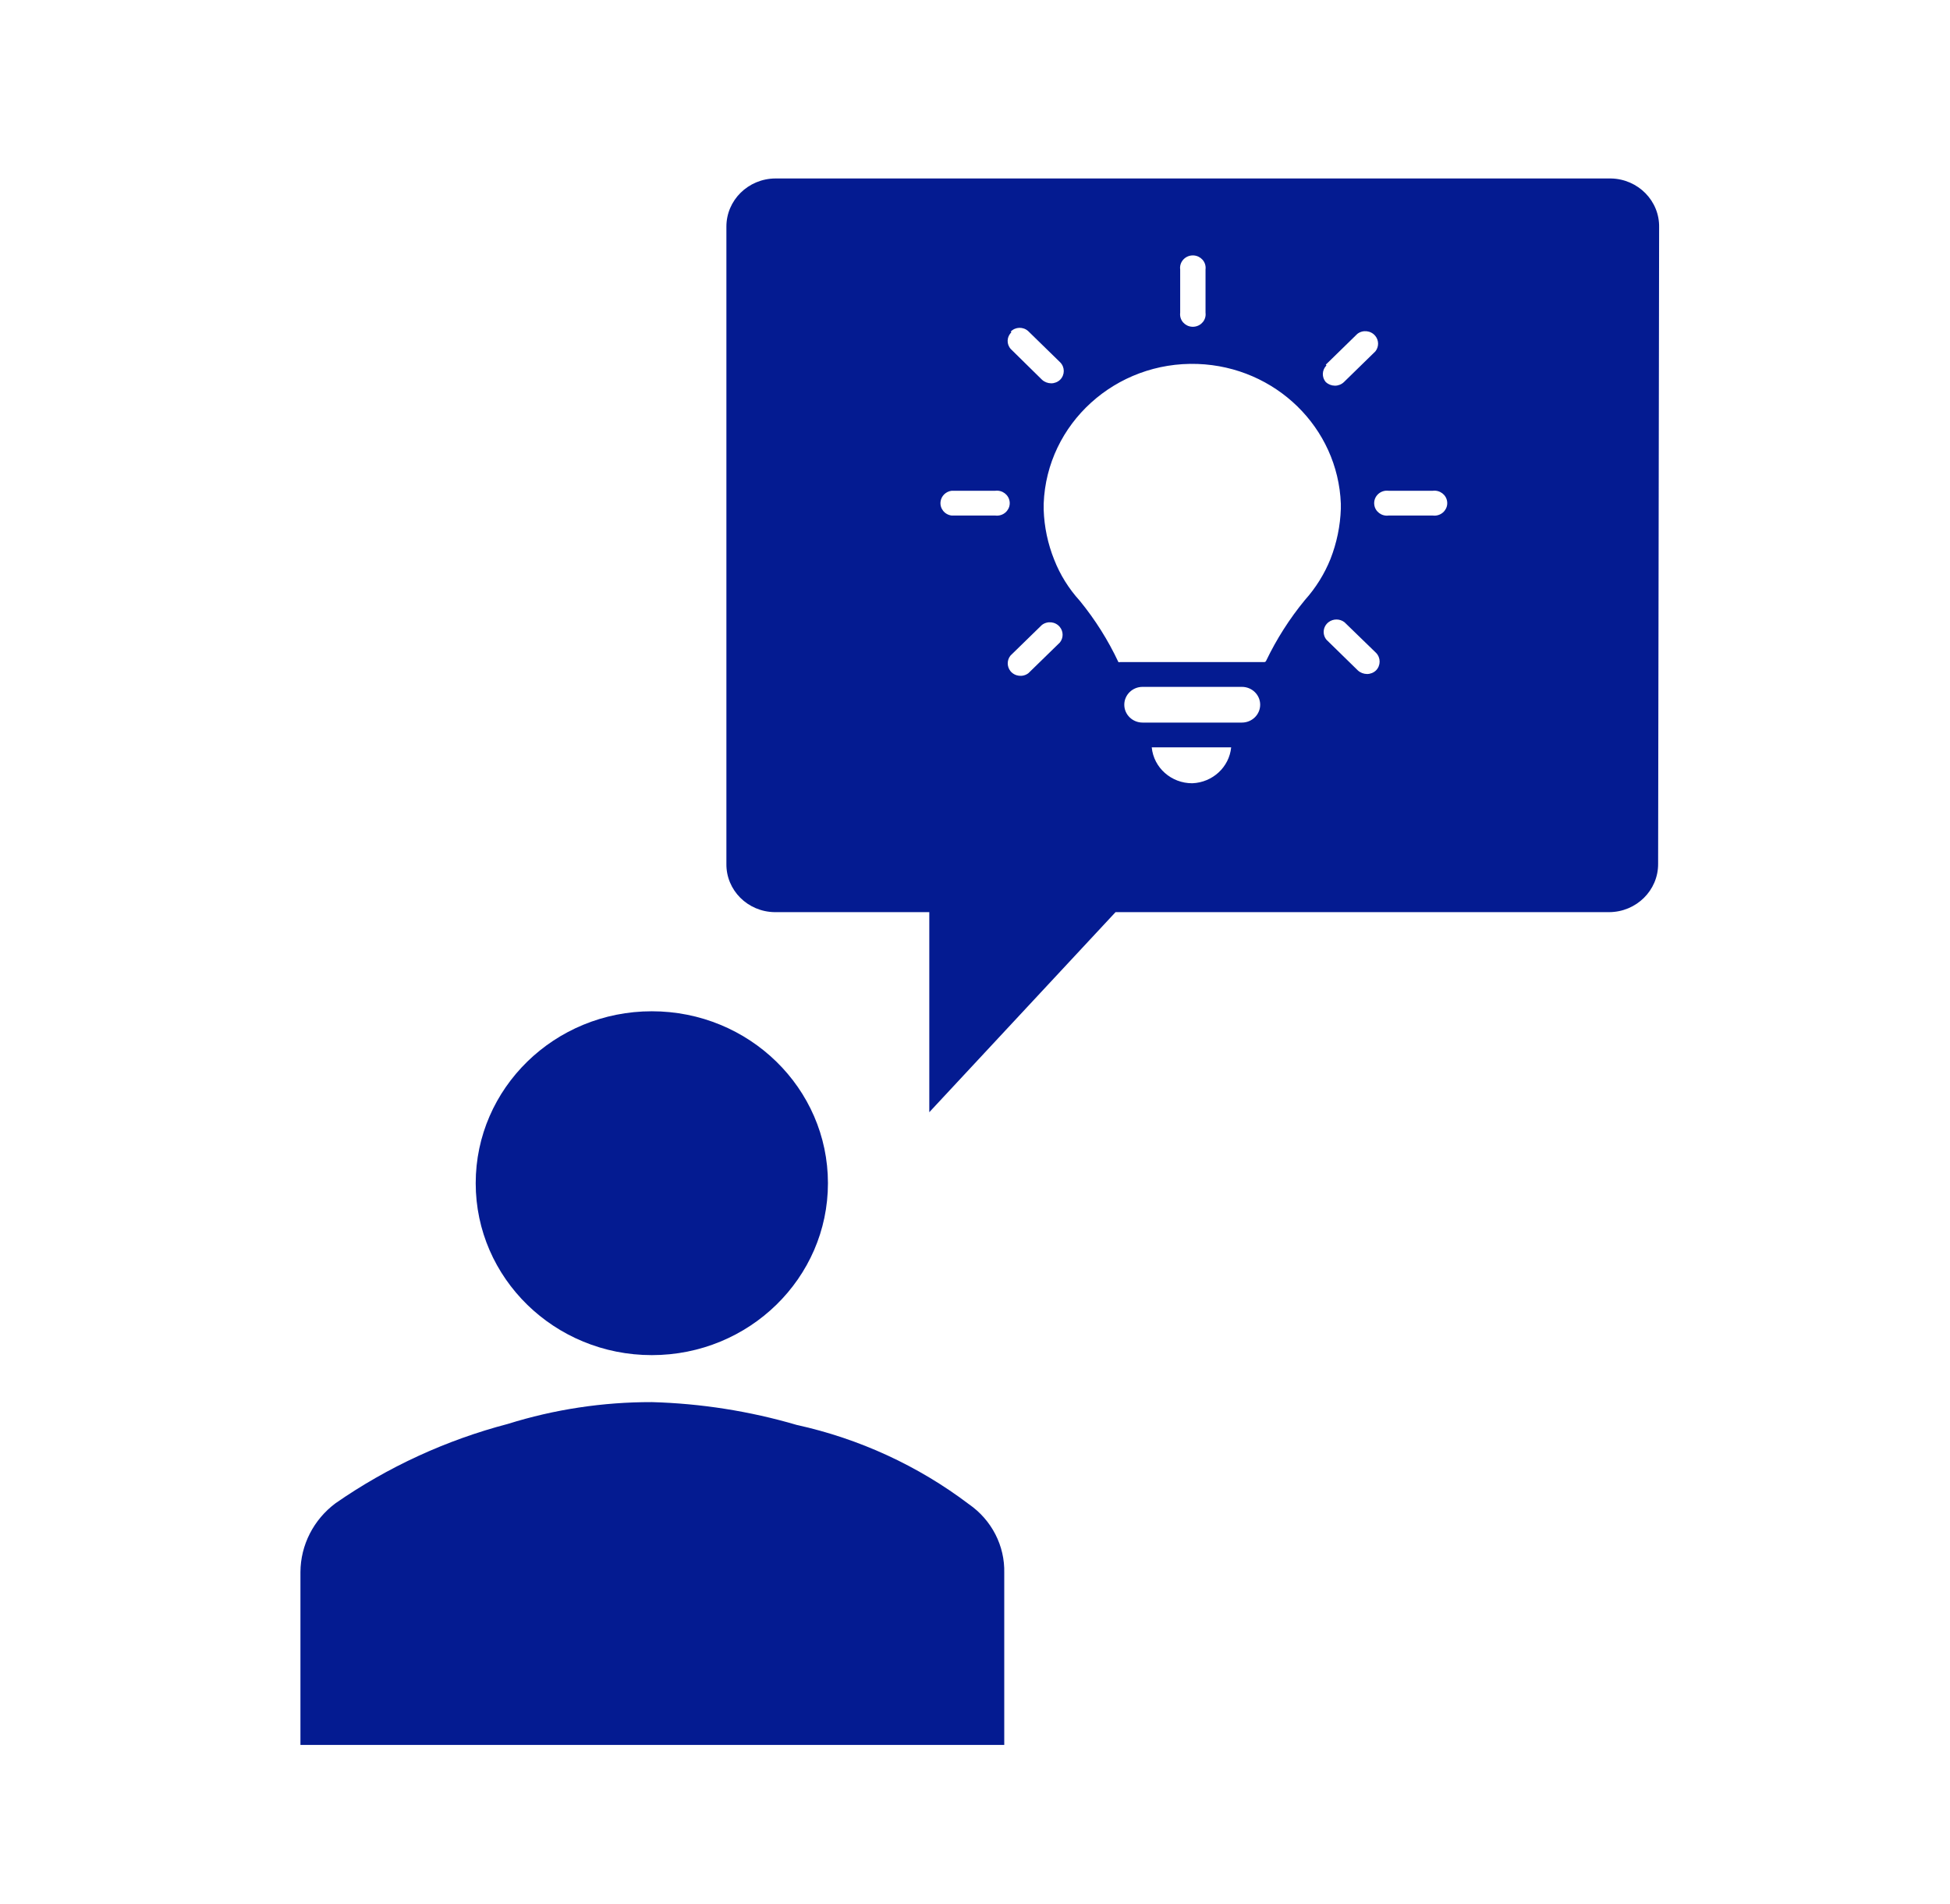
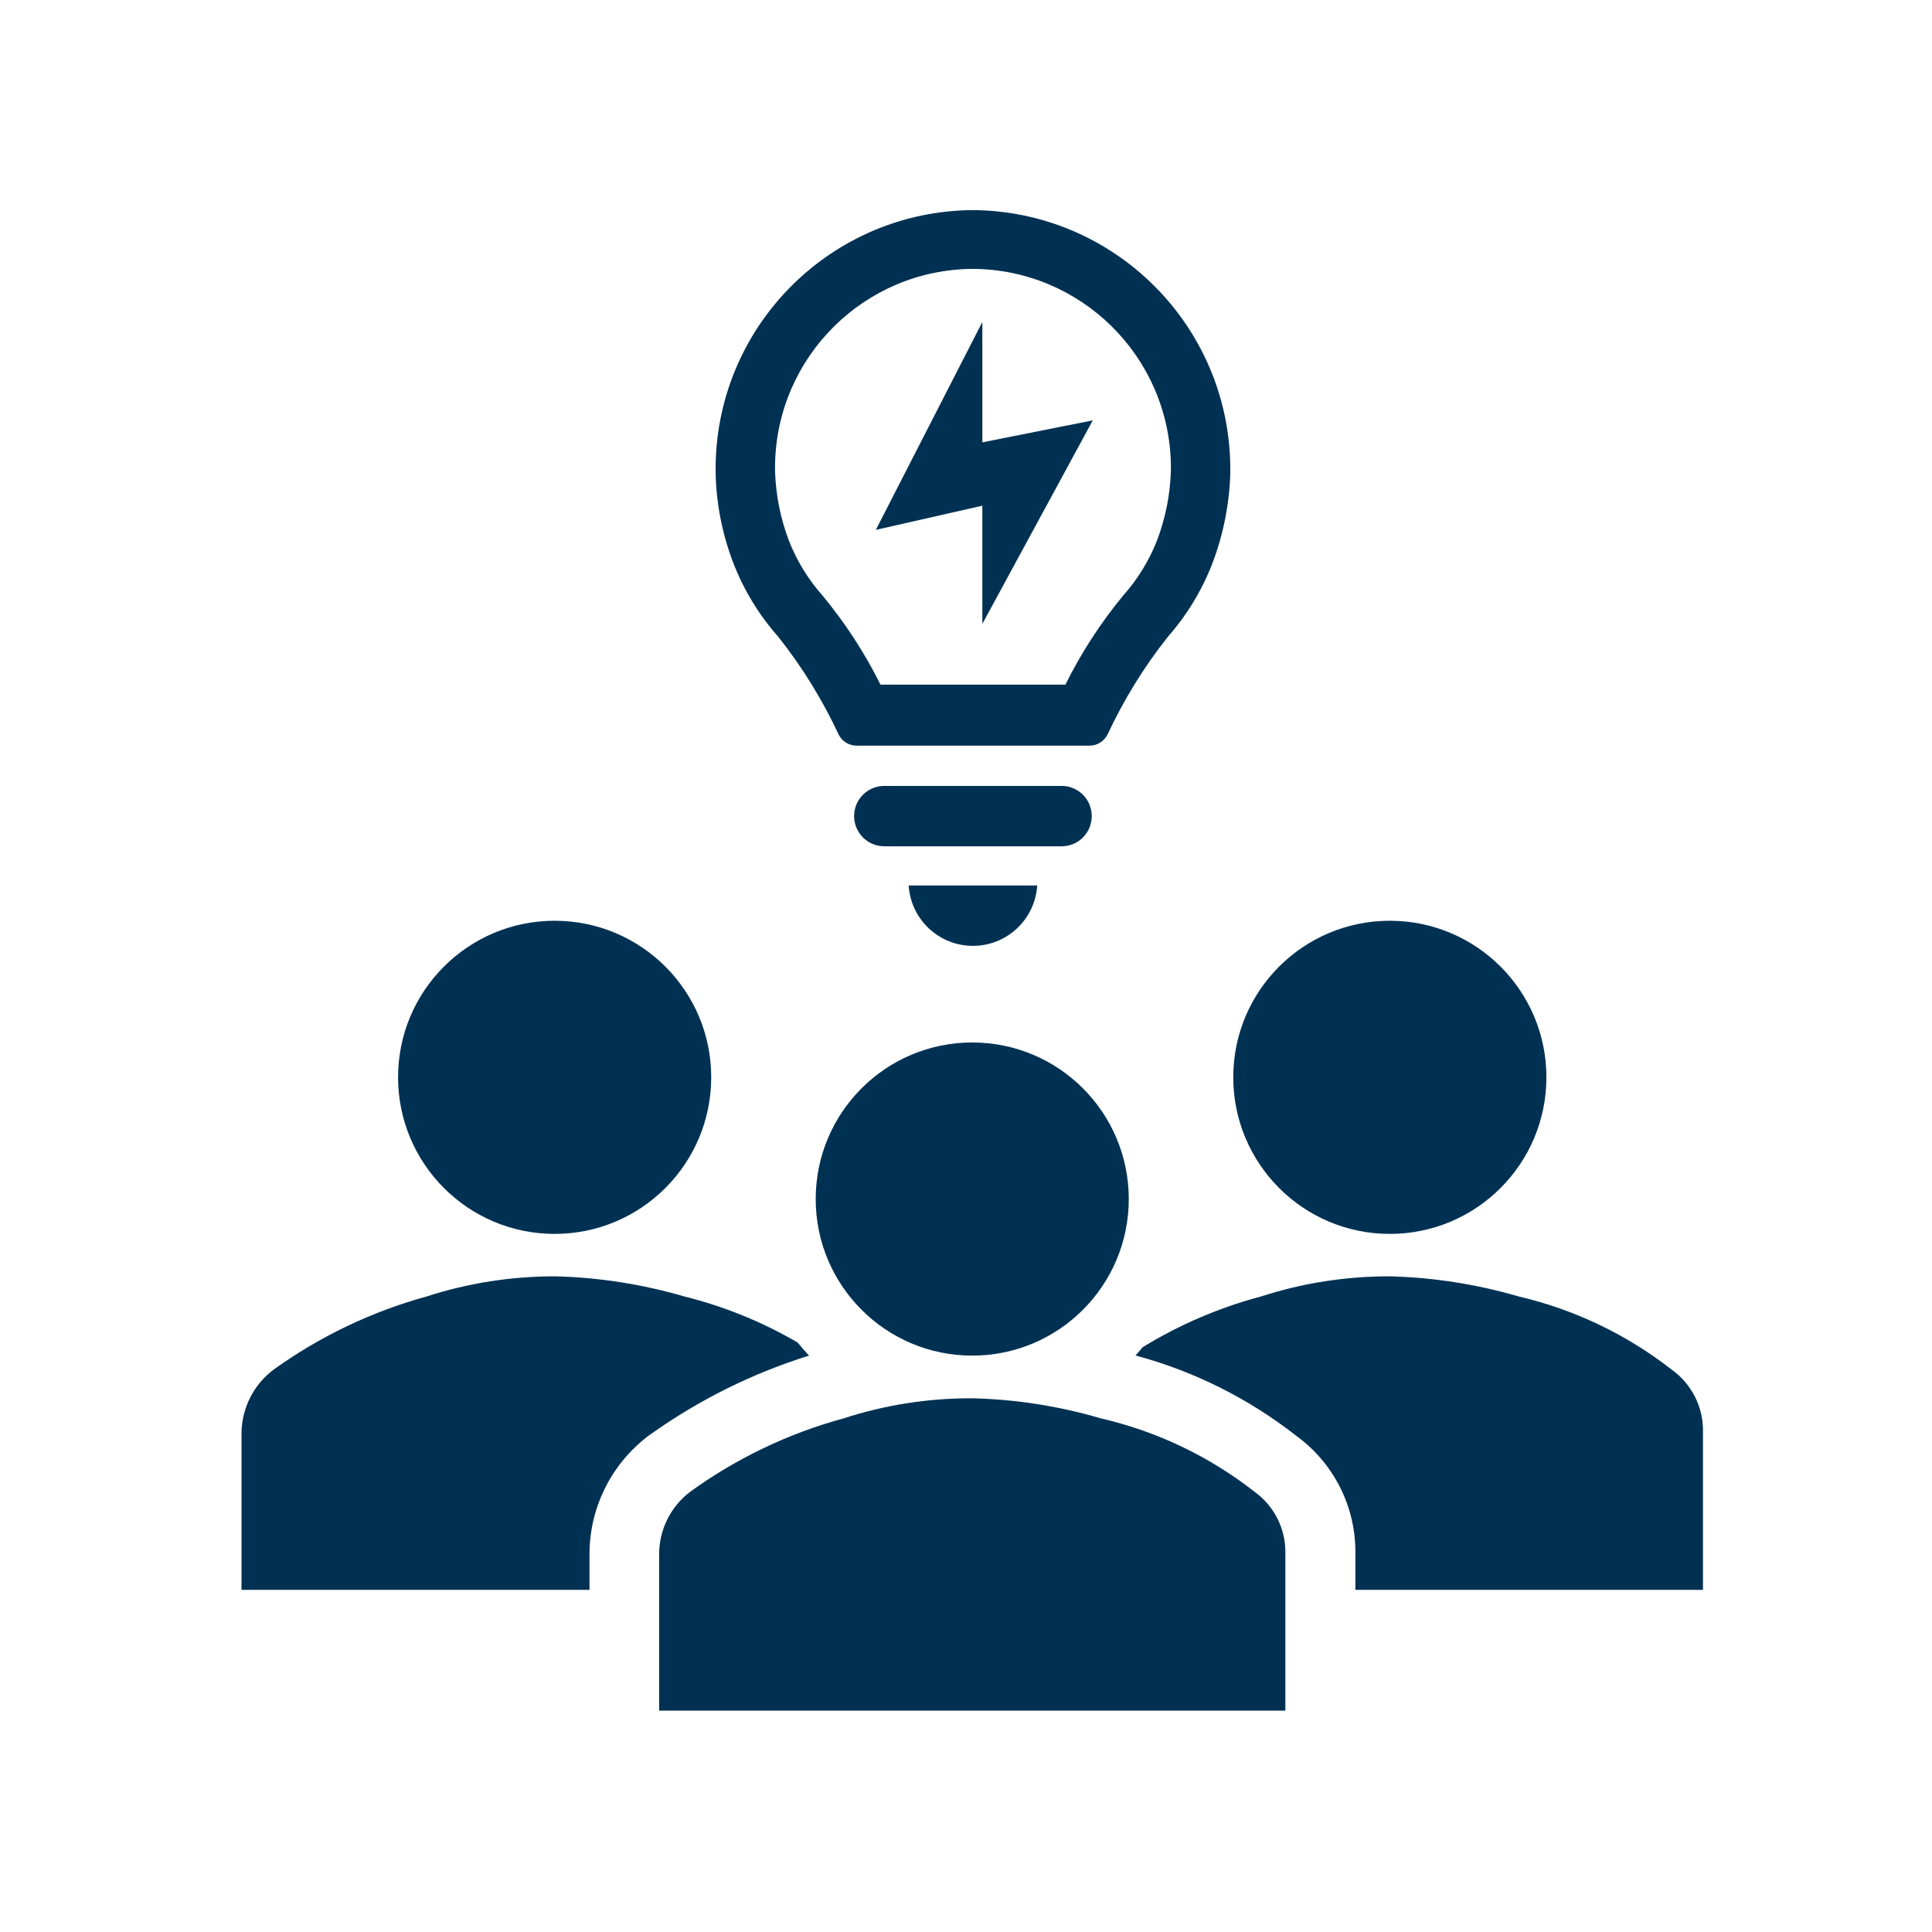
- <svg xmlns="http://www.w3.org/2000/svg" width="42" height="41" overflow="hidden">
+ <svg xmlns="http://www.w3.org/2000/svg" width="24" height="24" overflow="hidden">
  <defs>
    <clipPath id="clip0">
-       <rect x="584" y="353" width="42" height="41" />
+       <rect x="290" y="72" width="24" height="24" />
    </clipPath>
  </defs>
-   <g clip-path="url(#clip0)" transform="translate(-584 -353)">
-     <path d="M21.115 37.583 21.115 33.88C21.13 33.294 20.851 32.738 20.372 32.398 19.305 31.57 18.068 30.987 16.75 30.69 15.761 30.393 14.737 30.228 13.705 30.199 12.677 30.197 11.656 30.355 10.677 30.669 9.378 31.018 8.151 31.597 7.055 32.377 6.593 32.73 6.32 33.277 6.317 33.859L6.317 37.583Z" fill="#041B91" transform="matrix(1.02439 0 0 1 584 353)" />
-     <path d="M17.408 25.484C17.408 27.529 15.75 29.187 13.705 29.187 11.66 29.187 10.002 27.529 10.002 25.484 10.002 23.439 11.66 21.781 13.705 21.781 15.75 21.781 17.408 23.439 17.408 25.484Z" fill="#041B91" transform="matrix(1.02439 0 0 1 584 353)" />
-     <path d="M33.855 3.844 16.302 3.844C15.73 3.848 15.27 4.314 15.273 4.886L15.273 18.604C15.265 19.172 15.72 19.639 16.289 19.646 16.29 19.646 16.292 19.646 16.293 19.646L19.539 19.646 19.539 23.955 23.455 19.646 33.834 19.646C34.404 19.643 34.865 19.179 34.863 18.608 34.863 18.607 34.863 18.605 34.863 18.604L34.884 4.899C34.896 4.328 34.443 3.856 33.872 3.844 33.866 3.844 33.861 3.844 33.855 3.844ZM27.876 7.854 28.538 7.192C28.654 7.099 28.823 7.118 28.916 7.234 28.994 7.331 28.995 7.47 28.918 7.568L28.256 8.23C28.206 8.279 28.138 8.307 28.068 8.307 27.996 8.306 27.928 8.279 27.876 8.23 27.788 8.125 27.794 7.97 27.889 7.871ZM24.814 5.804C24.795 5.657 24.899 5.522 25.047 5.503 25.194 5.485 25.329 5.589 25.347 5.736 25.35 5.759 25.35 5.782 25.347 5.804L25.347 6.735C25.366 6.883 25.262 7.017 25.114 7.036 24.967 7.055 24.832 6.95 24.814 6.803 24.811 6.78 24.811 6.758 24.814 6.735ZM21.252 7.141C21.351 7.037 21.516 7.034 21.62 7.133 21.622 7.136 21.625 7.138 21.628 7.141L22.29 7.803C22.392 7.907 22.392 8.074 22.29 8.179 22.24 8.228 22.172 8.256 22.102 8.256 22.03 8.255 21.961 8.228 21.909 8.179L21.252 7.517C21.16 7.413 21.165 7.255 21.265 7.158ZM20.927 11.104 20.009 11.104C19.861 11.085 19.757 10.951 19.776 10.803 19.791 10.682 19.887 10.586 20.009 10.57L20.927 10.57C21.075 10.552 21.209 10.656 21.228 10.803 21.247 10.951 21.142 11.085 20.995 11.104 20.972 11.107 20.95 11.107 20.927 11.104ZM22.285 13.838 21.623 14.499C21.506 14.591 21.337 14.57 21.245 14.454 21.169 14.355 21.169 14.217 21.247 14.119L21.905 13.462C22.021 13.369 22.19 13.387 22.283 13.503 22.361 13.601 22.362 13.739 22.285 13.838ZM25.07 16.87C24.628 16.872 24.258 16.537 24.216 16.097L25.886 16.097C25.845 16.522 25.497 16.852 25.07 16.87ZM26.112 15.563 24.023 15.563C23.811 15.563 23.639 15.391 23.639 15.178 23.639 14.966 23.811 14.794 24.023 14.794L26.112 14.794C26.324 14.794 26.496 14.966 26.496 15.178 26.496 15.391 26.324 15.563 26.112 15.563ZM26.62 14.235C26.613 14.25 26.598 14.26 26.582 14.26L23.554 14.26C23.541 14.265 23.528 14.265 23.515 14.26 23.299 13.789 23.027 13.346 22.704 12.941 22.473 12.681 22.29 12.381 22.166 12.057 22.031 11.713 21.956 11.349 21.944 10.98L21.944 10.848C22.007 9.123 23.458 7.776 25.183 7.839 26.819 7.9 28.131 9.212 28.192 10.848L28.192 10.959C28.18 11.329 28.106 11.694 27.974 12.04 27.847 12.363 27.665 12.662 27.436 12.924 27.113 13.326 26.839 13.767 26.62 14.235ZM28.931 14.44C28.881 14.489 28.813 14.517 28.743 14.517 28.671 14.516 28.602 14.489 28.55 14.44L27.889 13.778C27.797 13.661 27.817 13.492 27.934 13.4 28.033 13.323 28.171 13.324 28.269 13.402L28.931 14.06C29.033 14.165 29.033 14.334 28.931 14.44ZM30.127 11.104 29.195 11.104C29.048 11.123 28.913 11.018 28.895 10.871 28.876 10.724 28.98 10.589 29.128 10.57 29.15 10.568 29.173 10.568 29.195 10.57L30.127 10.57C30.274 10.552 30.409 10.656 30.427 10.803 30.446 10.951 30.341 11.085 30.194 11.104 30.172 11.107 30.149 11.107 30.127 11.104Z" fill="#041B91" transform="matrix(1.02439 0 0 1 584 353)" />
+   <g clip-path="url(#clip0)" transform="translate(-290 -72)">
+     <path d="M303.188 81.763 300.985 81.763C300.778 81.763 300.61 81.93 300.61 82.138 300.61 82.345 300.778 82.513 300.985 82.513L303.188 82.513C303.395 82.513 303.562 82.345 303.562 82.138 303.562 81.93 303.395 81.763 303.188 81.763Z" fill="#003153" />
+     <path d="M302.085 83.75C302.508 83.75 302.857 83.422 302.885 83L301.288 83C301.314 83.421 301.663 83.749 302.085 83.75Z" fill="#003153" />
+     <path d="M302.085 74.61 302.085 74.61C300.339 74.622 298.921 76.024 298.89 77.77L298.89 77.88C298.898 78.263 298.974 78.642 299.112 79 299.242 79.334 299.43 79.642 299.668 79.91 299.964 80.284 300.216 80.692 300.418 81.125 300.459 81.208 300.544 81.261 300.638 81.263L303.538 81.263C303.631 81.261 303.716 81.208 303.758 81.125 303.96 80.692 304.211 80.284 304.508 79.91 304.744 79.641 304.931 79.334 305.06 79 305.195 78.646 305.27 78.271 305.283 77.892L305.283 77.782C305.257 76.031 303.836 74.622 302.085 74.61ZM304.545 77.86C304.535 78.155 304.475 78.447 304.37 78.722 304.271 78.97 304.13 79.199 303.953 79.397 303.672 79.738 303.431 80.109 303.235 80.505L300.938 80.505C300.741 80.109 300.499 79.738 300.217 79.397 300.041 79.199 299.9 78.97 299.802 78.722 299.697 78.447 299.638 78.155 299.628 77.86L299.628 77.77C299.651 76.427 300.742 75.348 302.085 75.34L302.085 75.34C303.429 75.348 304.521 76.427 304.545 77.77Z" fill="#003153" />
+     <path d="M300.88 78.582 302.203 76 302.203 77.495 303.575 77.222 302.203 79.75 302.203 78.282 300.88 78.582Z" fill="#003153" />
+     <path d="M309.21 85.382C309.21 86.457 308.339 87.328 307.265 87.328 306.191 87.328 305.32 86.457 305.32 85.382 305.32 84.308 306.191 83.438 307.265 83.438 308.339 83.438 309.21 84.308 309.21 85.382Z" fill="#003153" />
+     <path d="M298.835 85.382C298.835 86.457 297.964 87.328 296.89 87.328 295.816 87.328 294.945 86.457 294.945 85.382 294.945 84.308 295.816 83.438 296.89 83.438 297.964 83.438 298.835 84.308 298.835 85.382Z" fill="#003153" />
+     <path d="M310.765 89.013C310.205 88.576 309.556 88.266 308.865 88.105 308.345 87.953 307.807 87.869 307.265 87.855 306.722 87.854 306.182 87.938 305.665 88.105 305.147 88.243 304.652 88.455 304.195 88.735 304.165 88.77 304.138 88.805 304.105 88.838 304.832 89.033 305.512 89.373 306.105 89.838 306.573 90.179 306.846 90.726 306.837 91.305L306.837 91.75 311.155 91.75 311.155 89.793C311.163 89.484 311.016 89.192 310.765 89.013Z" fill="#003153" />
+     <path d="M297.323 91.305C297.323 90.742 297.581 90.211 298.022 89.862L298.052 89.838 298.085 89.815C298.685 89.388 299.348 89.059 300.05 88.84 300 88.787 299.955 88.733 299.908 88.677 299.468 88.42 298.994 88.228 298.5 88.105 297.98 87.953 297.442 87.869 296.9 87.855 296.357 87.854 295.817 87.938 295.3 88.105 294.618 88.293 293.975 88.6 293.4 89.013 293.154 89.197 293.006 89.485 293 89.793L293 91.75 297.323 91.75Z" fill="#003153" />
+     <path d="M298.188 93.25 298.188 91.305C298.189 90.999 298.333 90.711 298.578 90.528 299.151 90.114 299.795 89.806 300.478 89.62 300.994 89.452 301.534 89.368 302.078 89.37 302.62 89.383 303.157 89.467 303.677 89.62 304.37 89.78 305.02 90.09 305.58 90.528 305.83 90.706 305.976 90.998 305.967 91.305L305.967 93.25Z" fill="#003153" />
+     <path d="M304.022 86.895C304.022 87.969 303.152 88.84 302.078 88.84 301.003 88.84 300.133 87.969 300.133 86.895 300.133 85.821 301.003 84.95 302.078 84.95 303.152 84.95 304.022 85.821 304.022 86.895Z" fill="#003153" />
  </g>
</svg>
